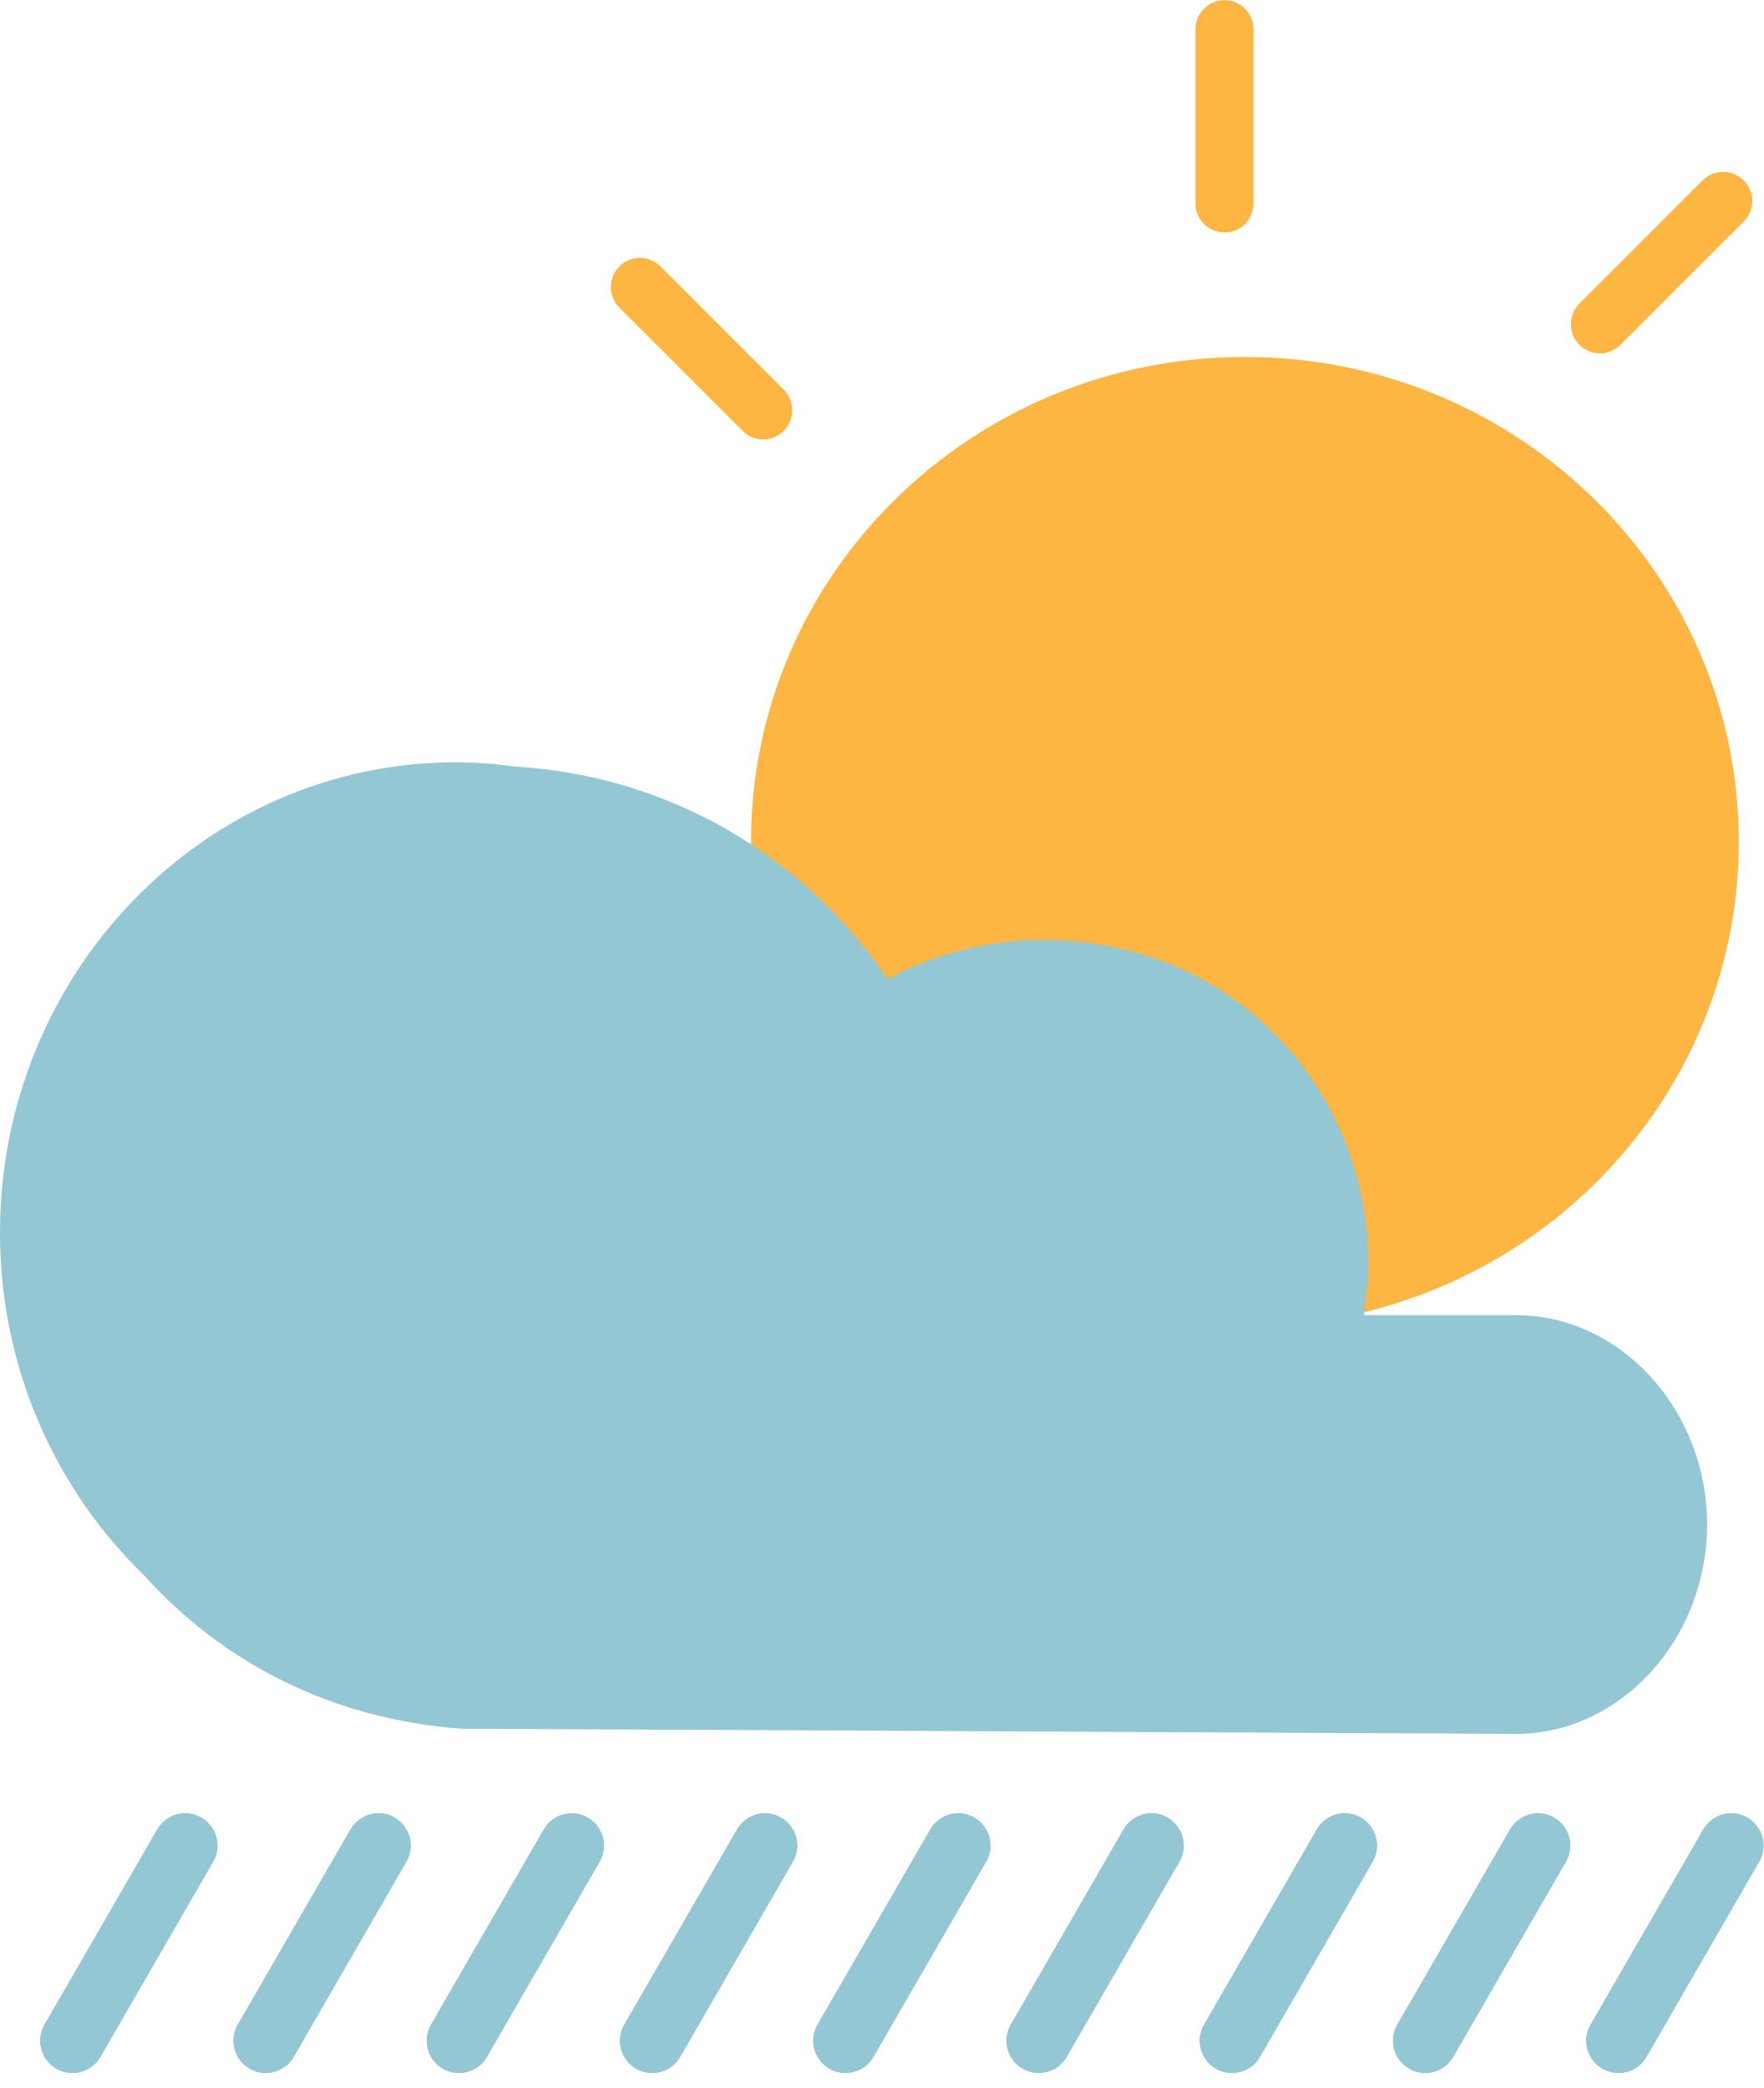
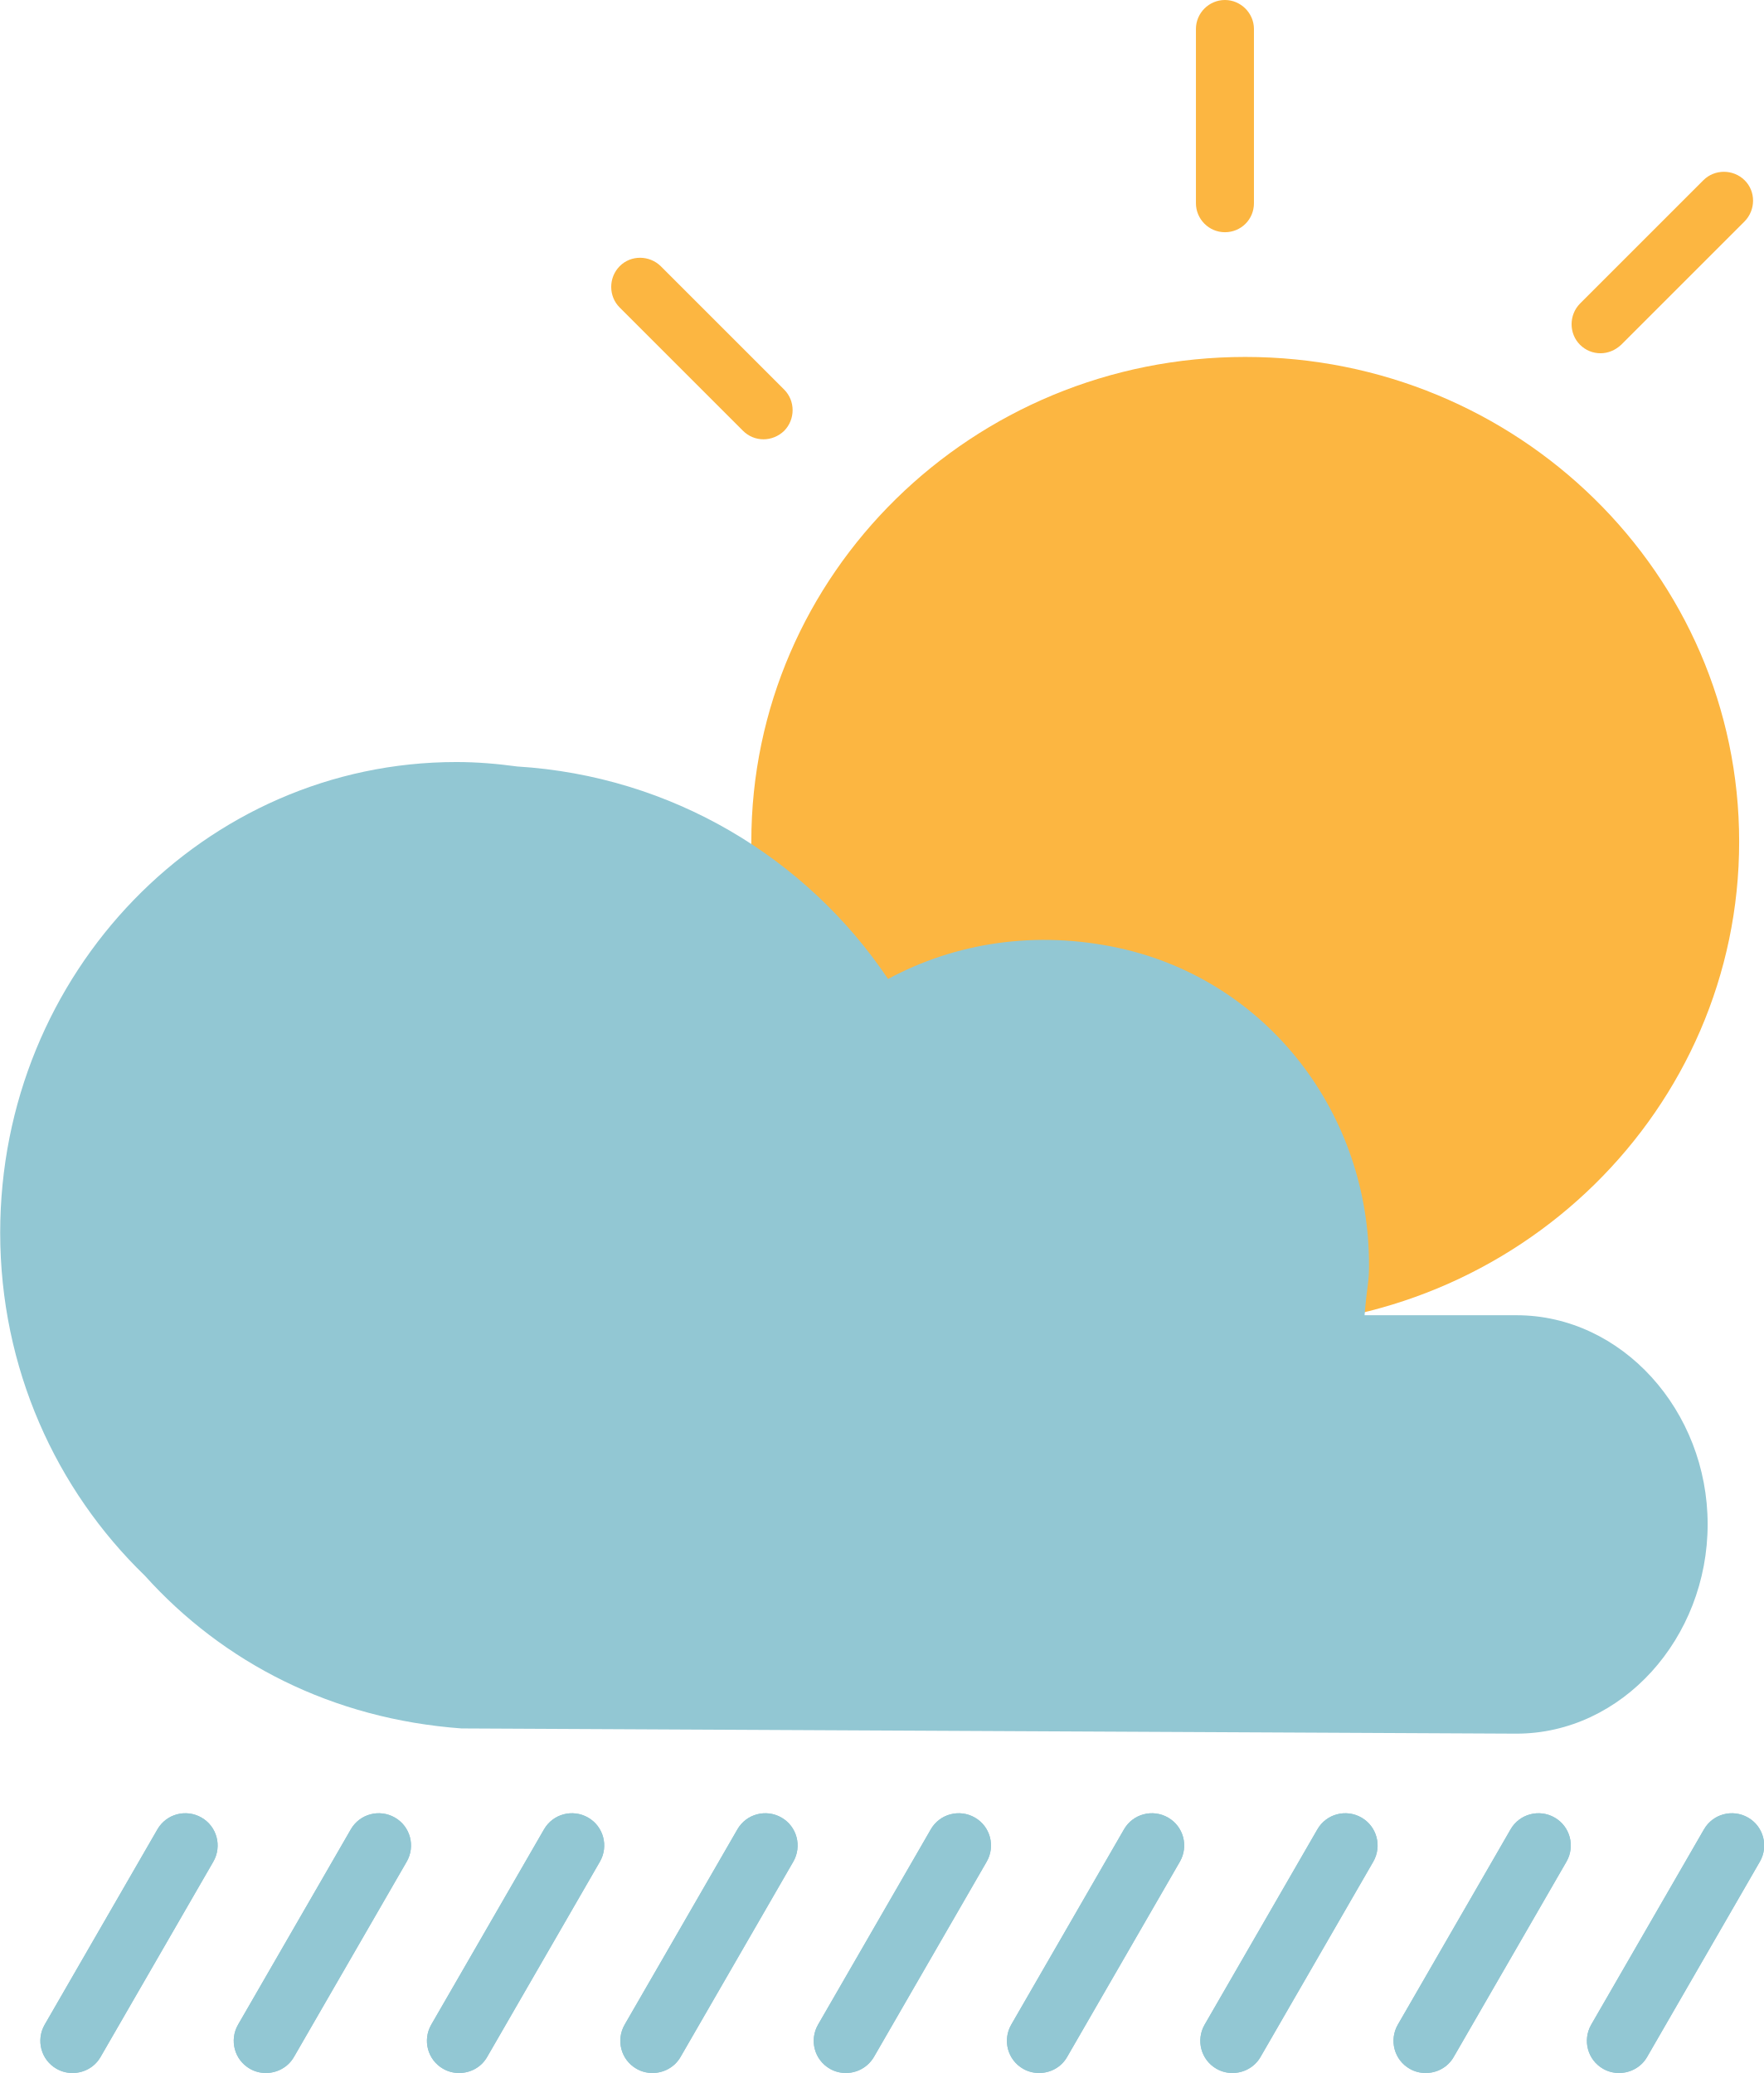
- <svg xmlns="http://www.w3.org/2000/svg" version="1.1" id="Layer_1" x="0px" y="0px" viewBox="456 -86.9 985.5 1166.9" enable-background="new 456 -86.9 985.5 1166.9" xml:space="preserve">
+ <svg xmlns="http://www.w3.org/2000/svg" version="1.1" id="Layer_1" x="0px" y="0px" viewBox="959.9 -86.8 912.1 1072.1" enable-background="new 959.9 -86.8 912.1 1072.1" xml:space="preserve">
  <g>
-     <ellipse fill="#FCB641" cx="1151.7" cy="383.5" rx="276" ry="270.9" />
-     <path fill="#FCB641" d="M1140.3,43c-9,0-16.2-7.3-16.2-16.2v-97.4c0-9,7.3-16.2,16.2-16.2s16.2,7.3,16.2,16.2v97.4   C1156.5,35.8,1149.3,43,1140.3,43z" />
-     <path fill="#FCB641" d="M1350.1,110.6c-4.2,0-8.3-1.6-11.5-4.8c-6.3-6.3-6.3-16.6,0-23l68.9-68.9c6.3-6.3,16.6-6.3,23,0   s6.3,16.6,0,23l-68.9,68.9C1358.4,109,1354.2,110.6,1350.1,110.6z" />
-     <path fill="#FCB641" d="M882.5,158.7c-4.2,0-8.3-1.6-11.5-4.8L802.1,85c-6.3-6.3-6.3-16.6,0-23s16.6-6.3,23,0l68.9,68.9   c6.3,6.3,6.3,16.6,0,23C890.8,157.1,886.6,158.7,882.5,158.7z" />
+     <ellipse fill="#FCB641" cx="1603.8" cy="348.5" rx="255.4" ry="250.7" />
+     <path fill="#FCB641" d="M1593.3,33.3c-8.3,0-15-6.8-15-15v-90.1c0-8.3,6.8-15,15-15c8.2,0,15,6.8,15,15v90.1   C1608.3,26.7,1601.6,33.3,1593.3,33.3z" />
+     <path fill="#FCB641" d="M1787.5,95.9c-3.9,0-7.7-1.5-10.6-4.4c-5.8-5.8-5.8-15.4,0-21.3l63.8-63.8c5.8-5.8,15.4-5.8,21.3,0   s5.8,15.4,0,21.3l-63.8,63.8C1795.1,94.4,1791.3,95.9,1787.5,95.9z" />
+     <path fill="#FCB641" d="M1354.7,140.4c-3.9,0-7.7-1.5-10.6-4.4l-63.8-63.8c-5.8-5.8-5.8-15.4,0-21.3s15.4-5.8,21.3,0l63.8,63.8   c5.8,5.8,5.8,15.4,0,21.3C1362.4,138.9,1358.5,140.4,1354.7,140.4z" />
  </g>
-   <path fill="#92C7D3" d="M1303.1,648.1c-2.2,0-84.8,0-84.8,0c1.5-18,2.5-17.9,2.5-27.5c0.3-84.8-56.4-159.2-139.2-177.5  c-47.2-10.4-92.3-2.9-129.6,17.2c-45.5-67.7-120.9-113.5-207.2-118.7c-11.1-1.5-22.4-2.5-33.9-2.5c-140.8,0-254.9,117.8-254.9,263  c0,75.7,31.2,143.7,80.8,191.7c43.9,48.7,104.8,80.1,176.9,85.4c0,0,587.2,2.9,589.4,2.9c59,0,106.9-53.4,106.9-117  C1410,701.5,1362.1,648.1,1303.1,648.1z" />
-   <path id="SVGCleanerId_0" fill="#92C7D3" d="M712.5,1071.6c-3.1,0-6.2-0.8-9-2.4c-8.6-5-11.6-16-6.6-24.6l63-109.1  c5-8.6,16-11.6,24.6-6.6c8.6,5,11.6,16,6.6,24.6l-63,109.1C724.8,1068.4,718.7,1071.6,712.5,1071.6z" />
-   <path id="SVGCleanerId_1" fill="#92C7D3" d="M820.5,1071.6c-3.1,0-6.2-0.8-9-2.4c-8.6-5-11.6-16-6.6-24.6l63-109.1  c5-8.6,16-11.6,24.6-6.6c8.6,5,11.6,16,6.6,24.6l-63,109.1C832.8,1068.4,826.7,1071.6,820.5,1071.6z" />
-   <path id="SVGCleanerId_2" fill="#92C7D3" d="M496.5,1071.6c-3.1,0-6.2-0.8-9-2.4c-8.6-5-11.6-16-6.6-24.6l63-109.1  c5-8.6,16-11.6,24.6-6.6c8.6,5,11.6,16,6.6,24.6l-63,109.1C508.8,1068.4,502.7,1071.6,496.5,1071.6z" />
-   <path id="SVGCleanerId_3" fill="#92C7D3" d="M604.5,1071.6c-3.1,0-6.2-0.8-9-2.4c-8.6-5-11.6-16-6.6-24.6l63-109.1  c5-8.6,16-11.6,24.6-6.6c8.6,5,11.6,16,6.6,24.6l-63,109.1C616.8,1068.4,610.7,1071.6,604.5,1071.6z" />
-   <path id="SVGCleanerId_4" fill="#92C7D3" d="M928.5,1071.6c-3.1,0-6.2-0.8-9-2.4c-8.6-5-11.6-16-6.6-24.6l63-109.1  c5-8.6,16-11.6,24.6-6.6c8.6,5,11.6,16,6.6,24.6l-63,109.1C940.8,1068.4,934.7,1071.6,928.5,1071.6z" />
-   <path id="SVGCleanerId_5" fill="#92C7D3" d="M1036.5,1071.6c-3.1,0-6.2-0.8-9-2.4c-8.6-5-11.6-16-6.6-24.6l63-109.1  c5-8.6,16-11.6,24.6-6.6c8.6,5,11.6,16,6.6,24.6l-63,109.1C1048.8,1068.4,1042.7,1071.6,1036.5,1071.6z" />
-   <path id="SVGCleanerId_6" fill="#92C7D3" d="M1144.5,1071.6c-3.1,0-6.2-0.8-9-2.4c-8.6-5-11.6-16-6.6-24.6l63-109.1  c5-8.6,16-11.6,24.6-6.6c8.6,5,11.6,16,6.6,24.6l-63,109.1C1156.8,1068.4,1150.7,1071.6,1144.5,1071.6z" />
-   <path id="SVGCleanerId_7" fill="#92C7D3" d="M1252.5,1071.6c-3.1,0-6.2-0.8-9-2.4c-8.6-5-11.6-16-6.6-24.6l63-109.1  c5-8.6,16-11.6,24.6-6.6c8.6,5,11.6,16,6.6,24.6l-63,109.1C1264.8,1068.4,1258.7,1071.6,1252.5,1071.6z" />
-   <path id="SVGCleanerId_8" fill="#92C7D3" d="M1360.5,1071.6c-3.1,0-6.2-0.8-9-2.4c-8.6-5-11.6-16-6.6-24.6l63-109.1  c5-8.6,16-11.6,24.6-6.6c8.6,5,11.6,16,6.6,24.6l-63,109.1C1372.8,1068.4,1366.7,1071.6,1360.5,1071.6z" />
+   <path fill="#92C7D3" d="M1744,593.4c-2,0-78.5,0-78.5,0c1.4-16.7,2.3-16.6,2.3-25.5c0.3-78.5-52.2-147.3-128.8-164.3  c-43.7-9.6-85.4-2.7-119.9,15.9c-42.1-62.7-111.9-105-191.8-109.9c-10.3-1.4-20.7-2.3-31.4-2.3c-130.3,0-235.9,109-235.9,243.4  c0,70.1,28.9,133,74.8,177.4c40.6,45.1,97,74.1,163.7,79c0,0,543.5,2.7,545.5,2.7c54.6,0,98.9-49.4,98.9-108.3  C1842.9,642.8,1798.6,593.4,1744,593.4z" />
+   <path id="SVGCleanerId_0" fill="#92C7D3" d="M1197.3,985.3c-2.9,0-5.7-0.7-8.3-2.2c-8-4.6-10.7-14.8-6.1-22.8l58.3-101  c4.6-8,14.8-10.7,22.8-6.1c8,4.6,10.7,14.8,6.1,22.8l-58.3,101C1208.7,982.4,1203.1,985.3,1197.3,985.3z" />
+   <path id="SVGCleanerId_1" fill="#92C7D3" d="M1297.3,985.3c-2.9,0-5.7-0.7-8.3-2.2c-8-4.6-10.7-14.8-6.1-22.8l58.3-101  c4.6-8,14.8-10.7,22.8-6.1c8,4.6,10.7,14.8,6.1,22.8l-58.3,101C1308.7,982.4,1303,985.3,1297.3,985.3z" />
+   <path id="SVGCleanerId_2" fill="#92C7D3" d="M997.4,985.3c-2.9,0-5.7-0.7-8.3-2.2c-8-4.6-10.7-14.8-6.1-22.8l58.3-101  c4.6-8,14.8-10.7,22.8-6.1c8,4.6,10.7,14.8,6.1,22.8l-58.3,101C1008.8,982.4,1003.2,985.3,997.4,985.3z" />
+   <path id="SVGCleanerId_3" fill="#92C7D3" d="M1097.4,985.3c-2.9,0-5.7-0.7-8.3-2.2c-8-4.6-10.7-14.8-6.1-22.8l58.3-101  c4.6-8,14.8-10.7,22.8-6.1c8,4.6,10.7,14.8,6.1,22.8l-58.3,101C1108.8,982.4,1103.1,985.3,1097.4,985.3z" />
+   <path id="SVGCleanerId_4" fill="#92C7D3" d="M1397.3,985.3c-2.9,0-5.7-0.7-8.3-2.2c-8-4.6-10.7-14.8-6.1-22.8l58.3-101  c4.6-8,14.8-10.7,22.8-6.1c8,4.6,10.7,14.8,6.1,22.8l-58.3,101C1408.6,982.4,1403,985.3,1397.3,985.3z" />
+   <path id="SVGCleanerId_5" fill="#92C7D3" d="M1497.2,985.3c-2.9,0-5.7-0.7-8.3-2.2c-8-4.6-10.7-14.8-6.1-22.8l58.3-101  c4.6-8,14.8-10.7,22.8-6.1c8,4.6,10.7,14.8,6.1,22.8l-58.3,101C1508.6,982.4,1503,985.3,1497.2,985.3z" />
+   <path id="SVGCleanerId_6" fill="#92C7D3" d="M1597.2,985.3c-2.9,0-5.7-0.7-8.3-2.2c-8-4.6-10.7-14.8-6.1-22.8l58.3-101  c4.6-8,14.8-10.7,22.8-6.1c8,4.6,10.7,14.8,6.1,22.8l-58.3,101C1608.6,982.4,1602.9,985.3,1597.2,985.3z" />
+   <path id="SVGCleanerId_7" fill="#92C7D3" d="M1697.1,985.3c-2.9,0-5.7-0.7-8.3-2.2c-8-4.6-10.7-14.8-6.1-22.8l58.3-101  c4.6-8,14.8-10.7,22.8-6.1c8,4.6,10.7,14.8,6.1,22.8l-58.3,101C1708.5,982.4,1702.9,985.3,1697.1,985.3z" />
+   <path id="SVGCleanerId_8" fill="#92C7D3" d="M1797.1,985.3c-2.9,0-5.7-0.7-8.3-2.2c-8-4.6-10.7-14.8-6.1-22.8l58.3-101  c4.6-8,14.8-10.7,22.8-6.1c8,4.6,10.7,14.8,6.1,22.8l-58.3,101C1808.5,982.4,1802.8,985.3,1797.1,985.3z" />
  <g>
-     <path id="SVGCleanerId_0_1_" fill="#92C7D3" d="M712.5,1071.6c-3.1,0-6.2-0.8-9-2.4c-8.6-5-11.6-16-6.6-24.6l63-109.1   c5-8.6,16-11.6,24.6-6.6c8.6,5,11.6,16,6.6,24.6l-63,109.1C724.8,1068.4,718.7,1071.6,712.5,1071.6z" />
+     <path id="SVGCleanerId_0_1_" fill="#92C7D3" d="M1197.3,985.3c-2.9,0-5.7-0.7-8.3-2.2c-8-4.6-10.7-14.8-6.1-22.8l58.3-101   c4.6-8,14.8-10.7,22.8-6.1c8,4.6,10.7,14.8,6.1,22.8l-58.3,101C1208.7,982.4,1203.1,985.3,1197.3,985.3z" />
  </g>
  <g>
-     <path id="SVGCleanerId_1_1_" fill="#92C7D3" d="M820.5,1071.6c-3.1,0-6.2-0.8-9-2.4c-8.6-5-11.6-16-6.6-24.6l63-109.1   c5-8.6,16-11.6,24.6-6.6c8.6,5,11.6,16,6.6,24.6l-63,109.1C832.8,1068.4,826.7,1071.6,820.5,1071.6z" />
+     <path id="SVGCleanerId_1_1_" fill="#92C7D3" d="M1297.3,985.3c-2.9,0-5.7-0.7-8.3-2.2c-8-4.6-10.7-14.8-6.1-22.8l58.3-101   c4.6-8,14.8-10.7,22.8-6.1c8,4.6,10.7,14.8,6.1,22.8l-58.3,101C1308.7,982.4,1303,985.3,1297.3,985.3z" />
  </g>
  <g>
-     <path id="SVGCleanerId_2_1_" fill="#92C7D3" d="M496.5,1071.6c-3.1,0-6.2-0.8-9-2.4c-8.6-5-11.6-16-6.6-24.6l63-109.1   c5-8.6,16-11.6,24.6-6.6c8.6,5,11.6,16,6.6,24.6l-63,109.1C508.8,1068.4,502.7,1071.6,496.5,1071.6z" />
+     <path id="SVGCleanerId_2_1_" fill="#92C7D3" d="M997.4,985.3c-2.9,0-5.7-0.7-8.3-2.2c-8-4.6-10.7-14.8-6.1-22.8l58.3-101   c4.6-8,14.8-10.7,22.8-6.1c8,4.6,10.7,14.8,6.1,22.8l-58.3,101C1008.8,982.4,1003.2,985.3,997.4,985.3z" />
  </g>
  <g>
-     <path id="SVGCleanerId_3_1_" fill="#92C7D3" d="M604.5,1071.6c-3.1,0-6.2-0.8-9-2.4c-8.6-5-11.6-16-6.6-24.6l63-109.1   c5-8.6,16-11.6,24.6-6.6c8.6,5,11.6,16,6.6,24.6l-63,109.1C616.8,1068.4,610.7,1071.6,604.5,1071.6z" />
+     <path id="SVGCleanerId_3_1_" fill="#92C7D3" d="M1097.4,985.3c-2.9,0-5.7-0.7-8.3-2.2c-8-4.6-10.7-14.8-6.1-22.8l58.3-101   c4.6-8,14.8-10.7,22.8-6.1c8,4.6,10.7,14.8,6.1,22.8l-58.3,101C1108.8,982.4,1103.1,985.3,1097.4,985.3z" />
  </g>
  <g>
-     <path id="SVGCleanerId_4_1_" fill="#92C7D3" d="M928.5,1071.6c-3.1,0-6.2-0.8-9-2.4c-8.6-5-11.6-16-6.6-24.6l63-109.1   c5-8.6,16-11.6,24.6-6.6c8.6,5,11.6,16,6.6,24.6l-63,109.1C940.8,1068.4,934.7,1071.6,928.5,1071.6z" />
+     <path id="SVGCleanerId_4_1_" fill="#92C7D3" d="M1397.3,985.3c-2.9,0-5.7-0.7-8.3-2.2c-8-4.6-10.7-14.8-6.1-22.8l58.3-101   c4.6-8,14.8-10.7,22.8-6.1c8,4.6,10.7,14.8,6.1,22.8l-58.3,101C1408.6,982.4,1403,985.3,1397.3,985.3z" />
  </g>
  <g>
-     <path id="SVGCleanerId_5_1_" fill="#92C7D3" d="M1036.5,1071.6c-3.1,0-6.2-0.8-9-2.4c-8.6-5-11.6-16-6.6-24.6l63-109.1   c5-8.6,16-11.6,24.6-6.6c8.6,5,11.6,16,6.6,24.6l-63,109.1C1048.8,1068.4,1042.7,1071.6,1036.5,1071.6z" />
+     <path id="SVGCleanerId_5_1_" fill="#92C7D3" d="M1497.2,985.3c-2.9,0-5.7-0.7-8.3-2.2c-8-4.6-10.7-14.8-6.1-22.8l58.3-101   c4.6-8,14.8-10.7,22.8-6.1c8,4.6,10.7,14.8,6.1,22.8l-58.3,101C1508.6,982.4,1503,985.3,1497.2,985.3z" />
  </g>
  <g>
-     <path id="SVGCleanerId_6_1_" fill="#92C7D3" d="M1144.5,1071.6c-3.1,0-6.2-0.8-9-2.4c-8.6-5-11.6-16-6.6-24.6l63-109.1   c5-8.6,16-11.6,24.6-6.6c8.6,5,11.6,16,6.6,24.6l-63,109.1C1156.8,1068.4,1150.7,1071.6,1144.5,1071.6z" />
+     <path id="SVGCleanerId_6_1_" fill="#92C7D3" d="M1597.2,985.3c-2.9,0-5.7-0.7-8.3-2.2c-8-4.6-10.7-14.8-6.1-22.8l58.3-101   c4.6-8,14.8-10.7,22.8-6.1c8,4.6,10.7,14.8,6.1,22.8l-58.3,101C1608.6,982.4,1602.9,985.3,1597.2,985.3z" />
  </g>
  <g>
-     <path id="SVGCleanerId_7_1_" fill="#92C7D3" d="M1252.5,1071.6c-3.1,0-6.2-0.8-9-2.4c-8.6-5-11.6-16-6.6-24.6l63-109.1   c5-8.6,16-11.6,24.6-6.6c8.6,5,11.6,16,6.6,24.6l-63,109.1C1264.8,1068.4,1258.7,1071.6,1252.5,1071.6z" />
+     <path id="SVGCleanerId_7_1_" fill="#92C7D3" d="M1697.1,985.3c-2.9,0-5.7-0.7-8.3-2.2c-8-4.6-10.7-14.8-6.1-22.8l58.3-101   c4.6-8,14.8-10.7,22.8-6.1c8,4.6,10.7,14.8,6.1,22.8l-58.3,101C1708.5,982.4,1702.9,985.3,1697.1,985.3z" />
  </g>
  <g>
-     <path id="SVGCleanerId_8_1_" fill="#92C7D3" d="M1360.5,1071.6c-3.1,0-6.2-0.8-9-2.4c-8.6-5-11.6-16-6.6-24.6l63-109.1   c5-8.6,16-11.6,24.6-6.6c8.6,5,11.6,16,6.6,24.6l-63,109.1C1372.8,1068.4,1366.7,1071.6,1360.5,1071.6z" />
+     <path id="SVGCleanerId_8_1_" fill="#92C7D3" d="M1797.1,985.3c-2.9,0-5.7-0.7-8.3-2.2c-8-4.6-10.7-14.8-6.1-22.8l58.3-101   c4.6-8,14.8-10.7,22.8-6.1c8,4.6,10.7,14.8,6.1,22.8l-58.3,101C1808.5,982.4,1802.8,985.3,1797.1,985.3z" />
  </g>
</svg>
